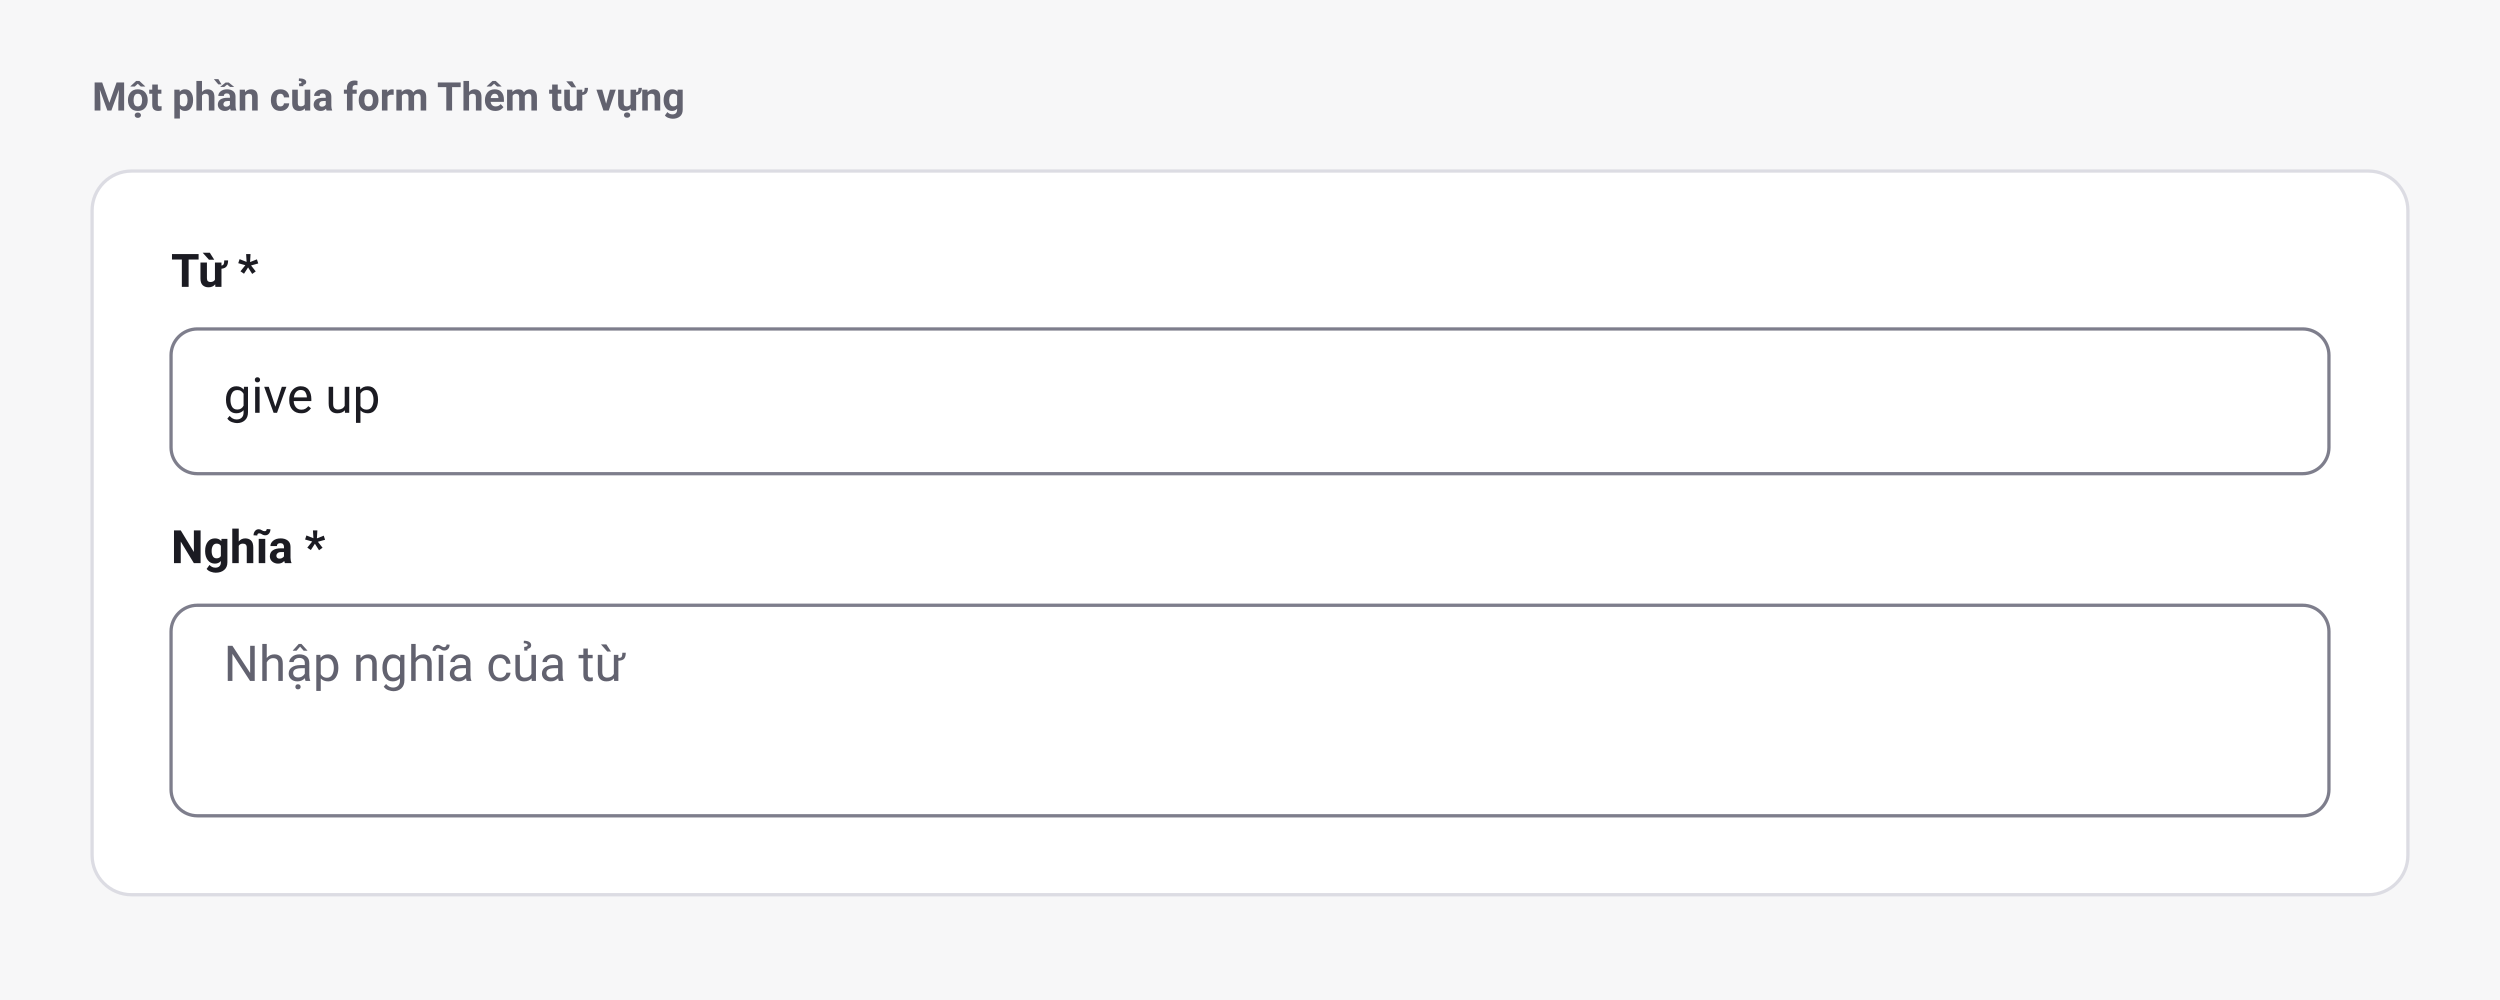
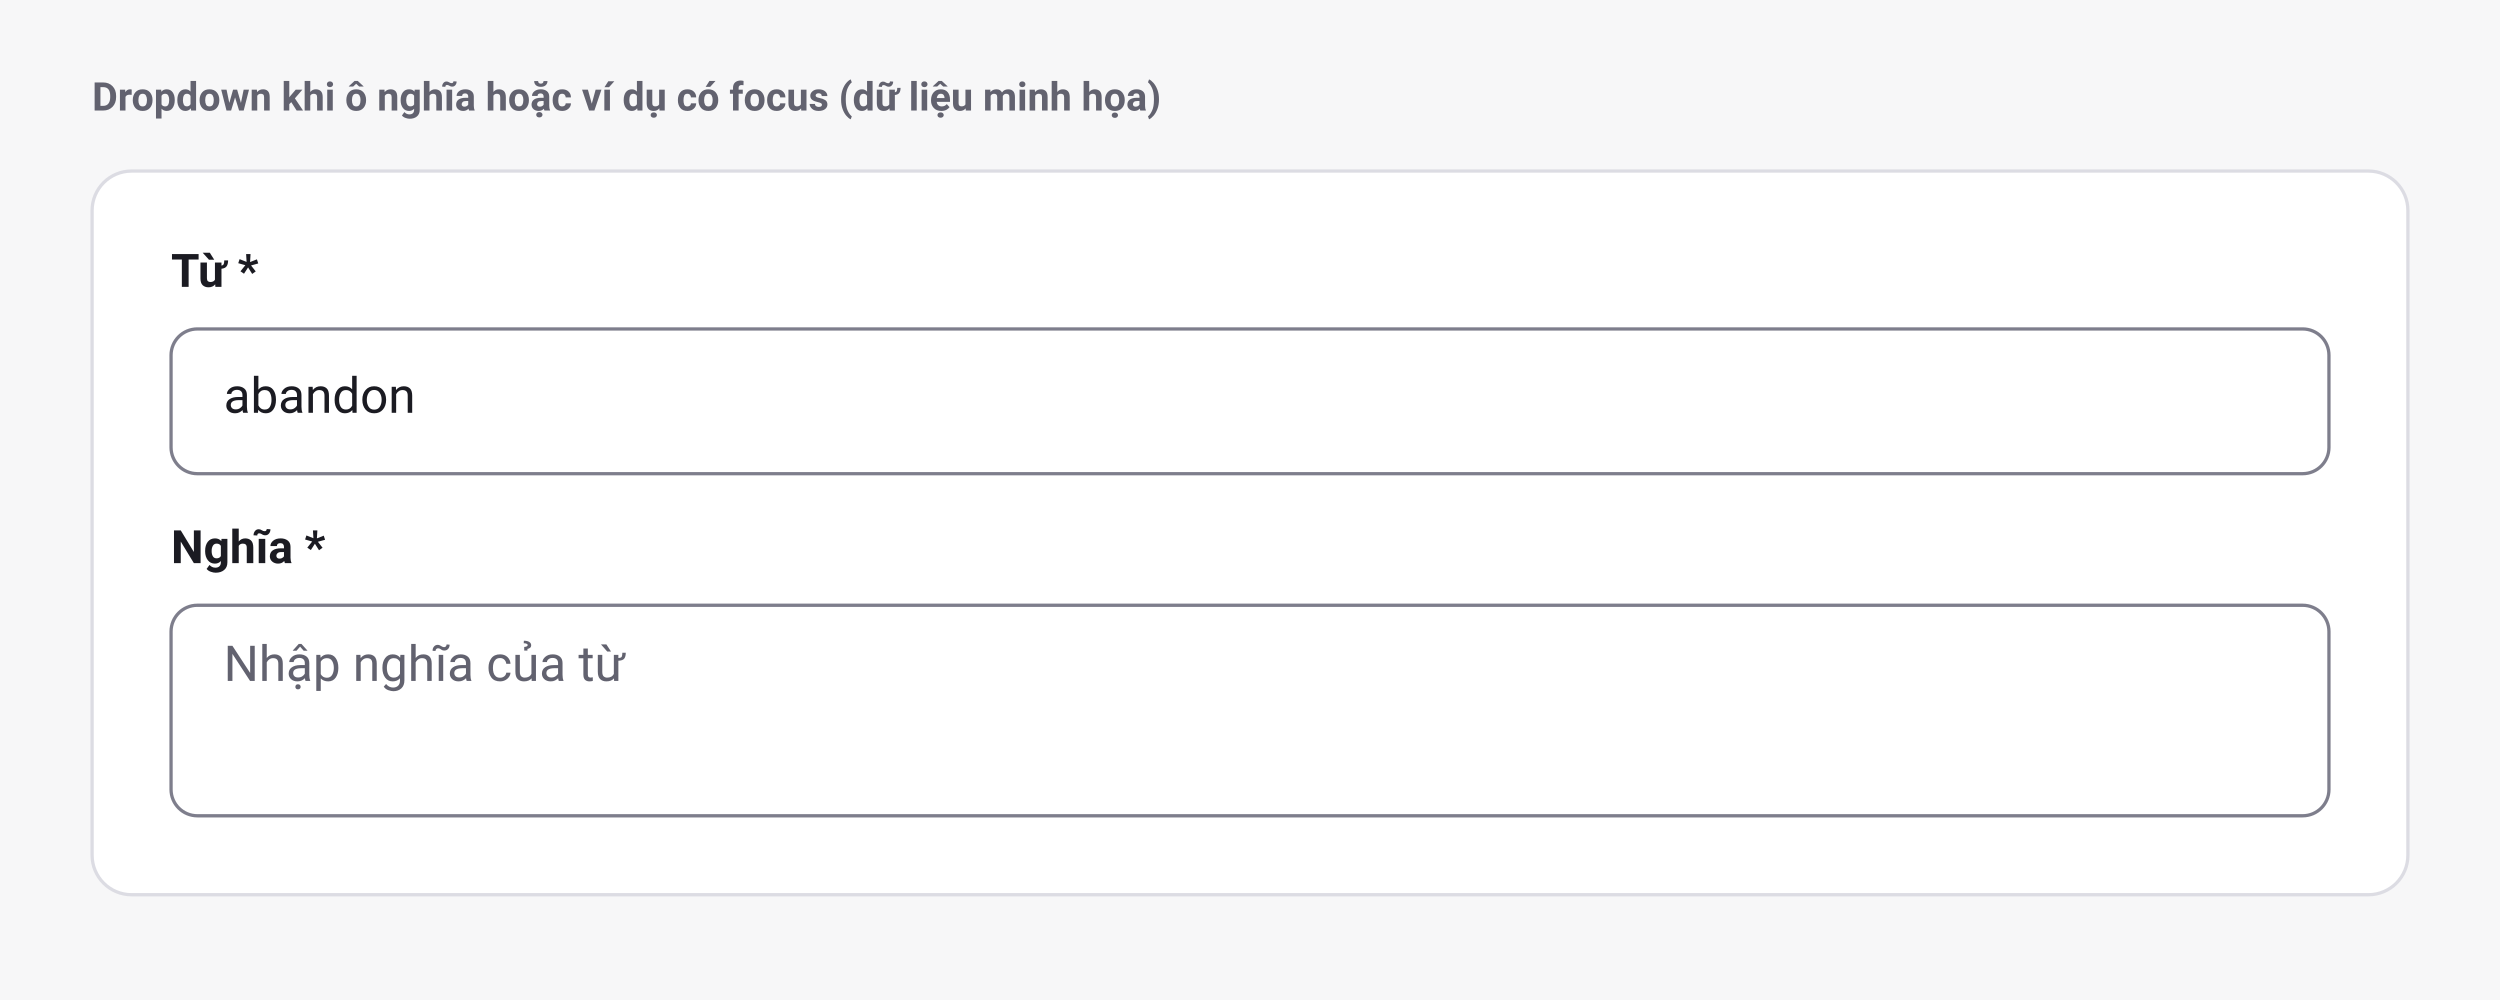
<svg xmlns="http://www.w3.org/2000/svg" viewBox="0 0 760 304" width="760" height="304" role="img" aria-labelledby="t d">
  <rect x="0.0" y="0.0" width="760.0" height="304.0" rx="0" fill="#F7F7F8" />
-   <text x="28.0" y="33.6" font-family="'Be Vietnam Pro','Segoe UI',Roboto,'Helvetica Neue',Arial,sans-serif" font-size="12" font-weight="600" fill="#62626F" text-anchor="start" xml:space="preserve">Một phần của form Thêm từ vựng</text>
+   <text x="28.0" y="33.6" font-family="'Be Vietnam Pro','Segoe UI',Roboto,'Helvetica Neue',Arial,sans-serif" font-size="12" font-weight="600" fill="#62626F" text-anchor="start" xml:space="preserve">Dropdown khi ô nghĩa hoặc ví dụ có focus (dữ liệu minh họa)</text>
  <rect x="28.0" y="52.0" width="704.0" height="220.0" rx="12" fill="#FFFFFF" stroke="#DCDCE3" stroke-width="1" />
  <text x="52.0" y="87.2" font-family="'Be Vietnam Pro','Segoe UI',Roboto,'Helvetica Neue',Arial,sans-serif" font-size="14" font-weight="600" fill="#1B1B22" text-anchor="start" xml:space="preserve">Từ *</text>
  <rect x="52.0" y="100.0" width="656.0" height="44.0" rx="8" fill="#FFFFFF" stroke="#7E7E8C" stroke-width="1" />
-   <text x="68.0" y="125.5" font-family="'Be Vietnam Pro','Segoe UI',Roboto,'Helvetica Neue',Arial,sans-serif" font-size="15" font-weight="400" fill="#1B1B22" text-anchor="start" xml:space="preserve">give up</text>
+   <text x="68.0" y="125.5" font-family="'Be Vietnam Pro','Segoe UI',Roboto,'Helvetica Neue',Arial,sans-serif" font-size="15" font-weight="400" fill="#1B1B22" text-anchor="start" xml:space="preserve">abandon</text>
  <text x="52.0" y="171.2" font-family="'Be Vietnam Pro','Segoe UI',Roboto,'Helvetica Neue',Arial,sans-serif" font-size="14" font-weight="600" fill="#1B1B22" text-anchor="start" xml:space="preserve">Nghĩa *</text>
  <rect x="52.0" y="184.0" width="656.0" height="64.0" rx="8" fill="#FFFFFF" stroke="#7E7E8C" stroke-width="1" />
  <text x="68.0" y="207.0" font-family="'Be Vietnam Pro','Segoe UI',Roboto,'Helvetica Neue',Arial,sans-serif" font-size="15" font-weight="400" fill="#62626F" text-anchor="start" xml:space="preserve">Nhập nghĩa của từ</text>
</svg>
